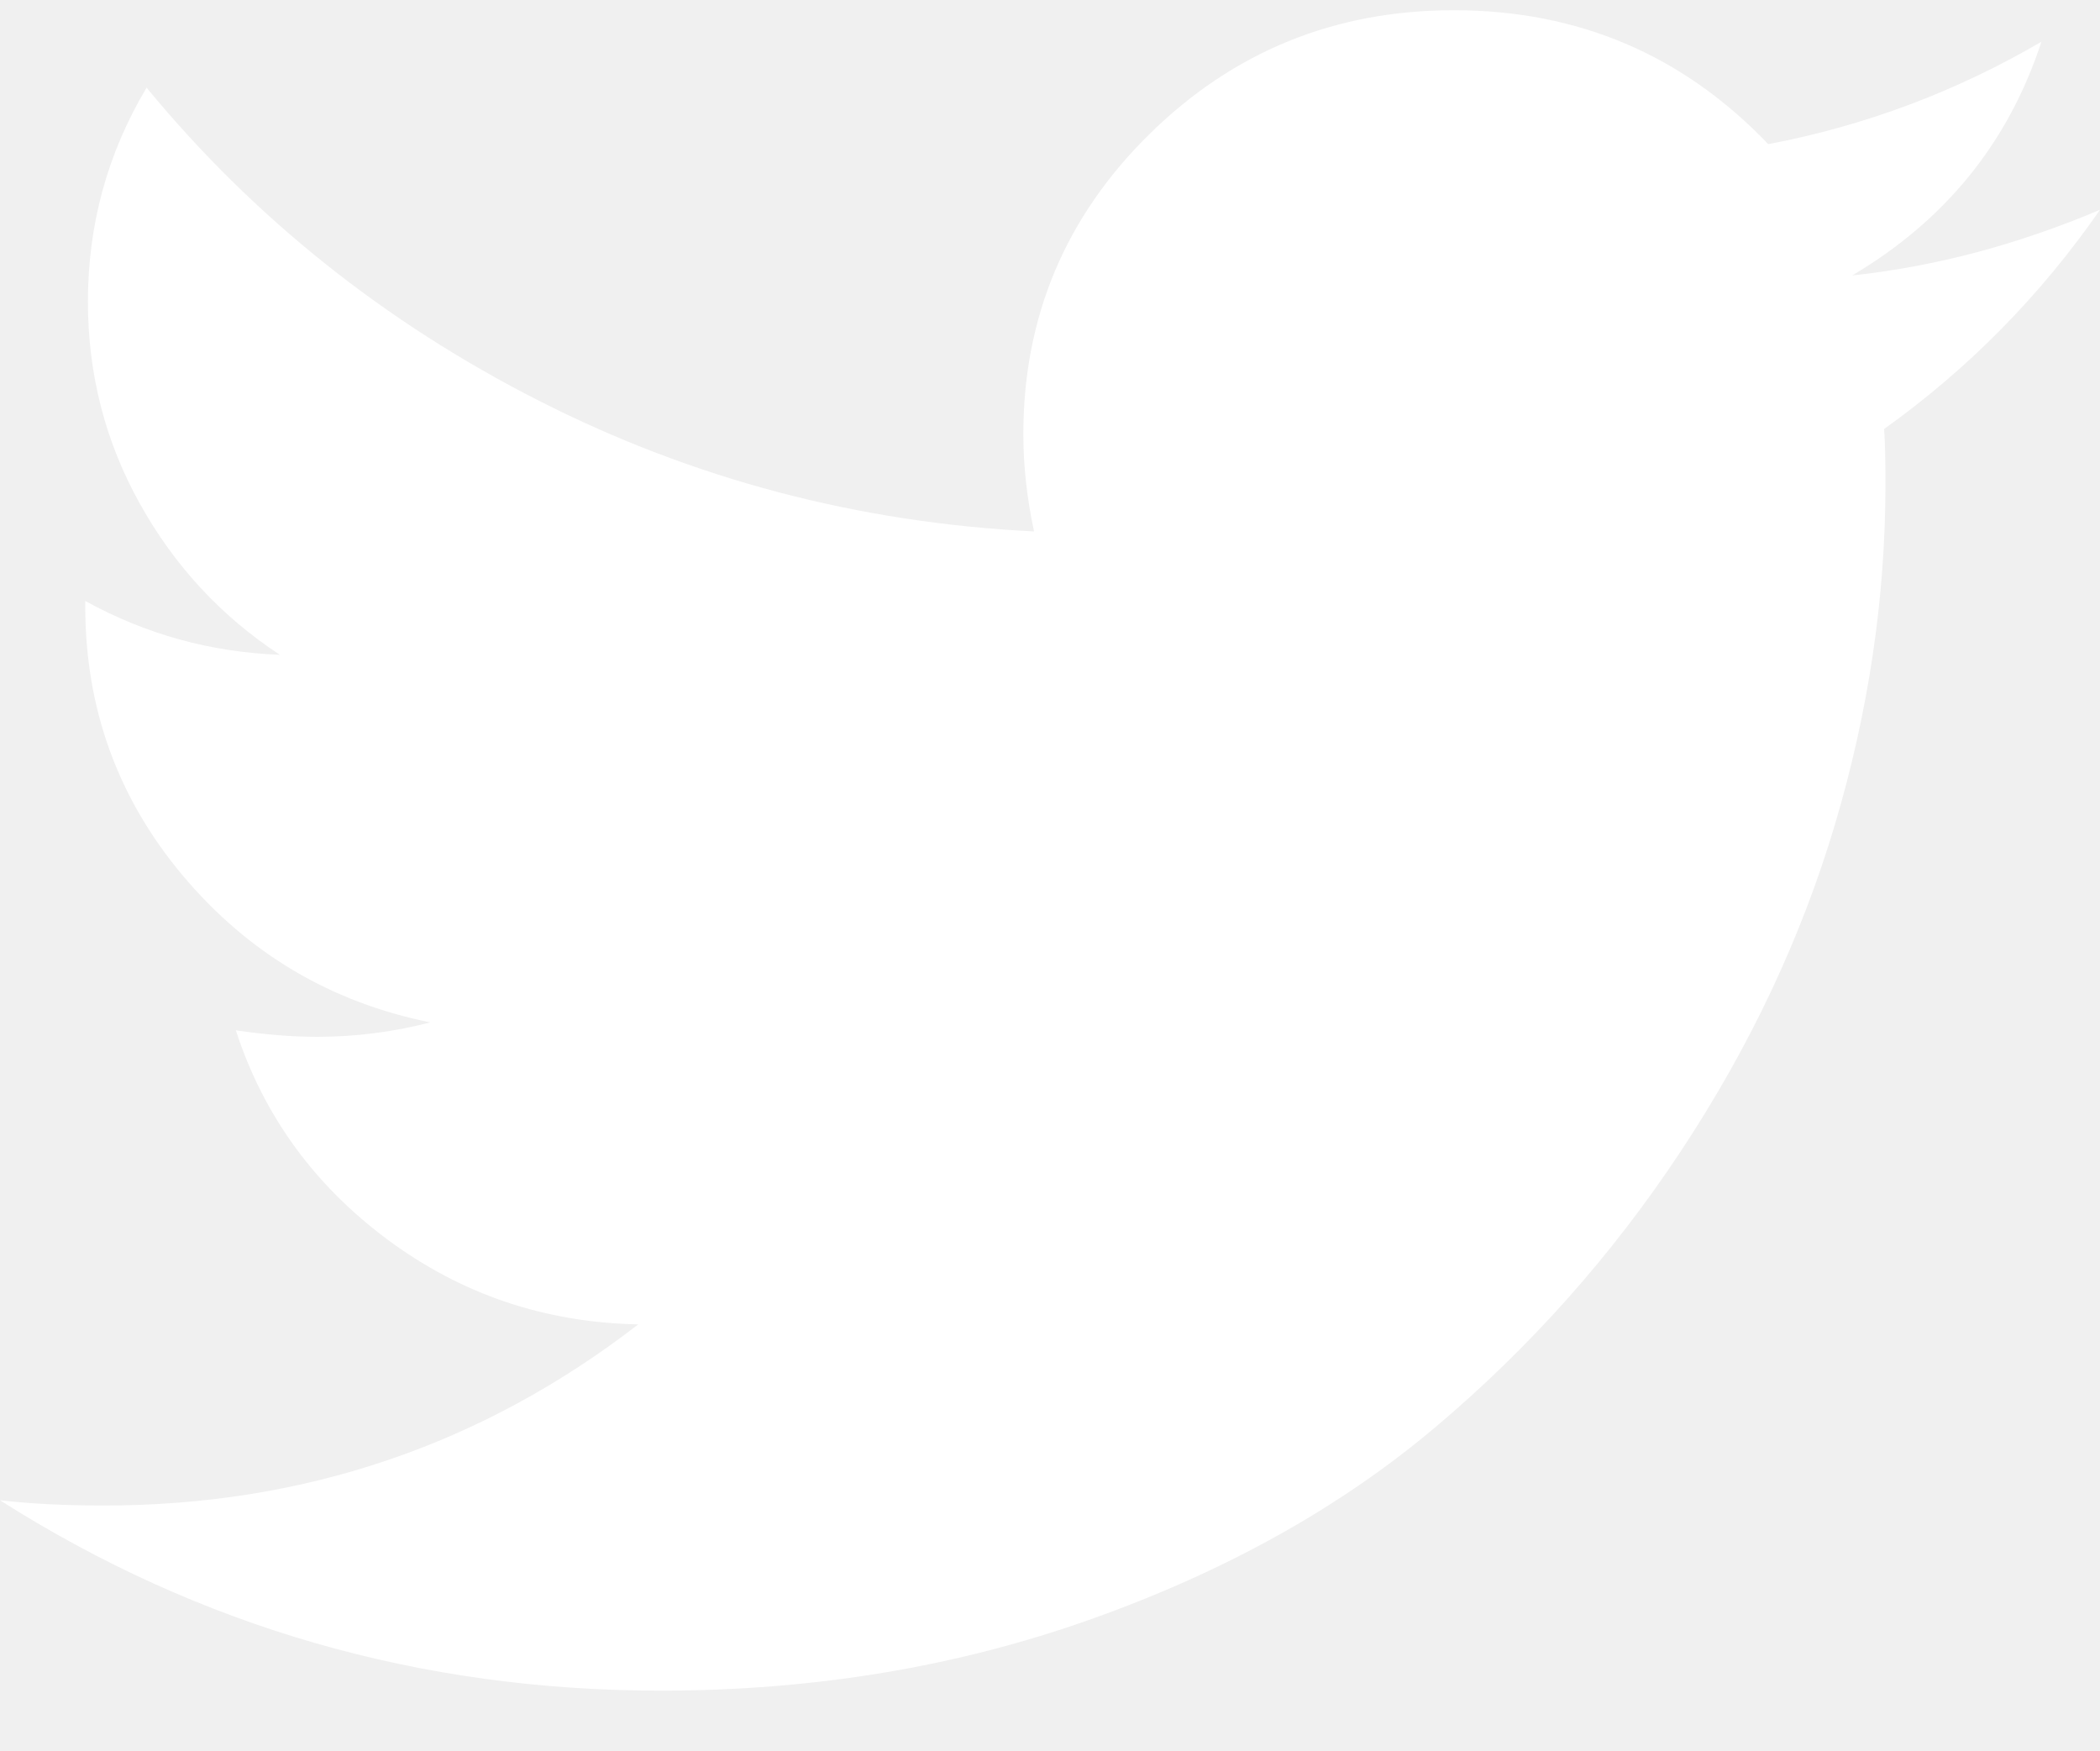
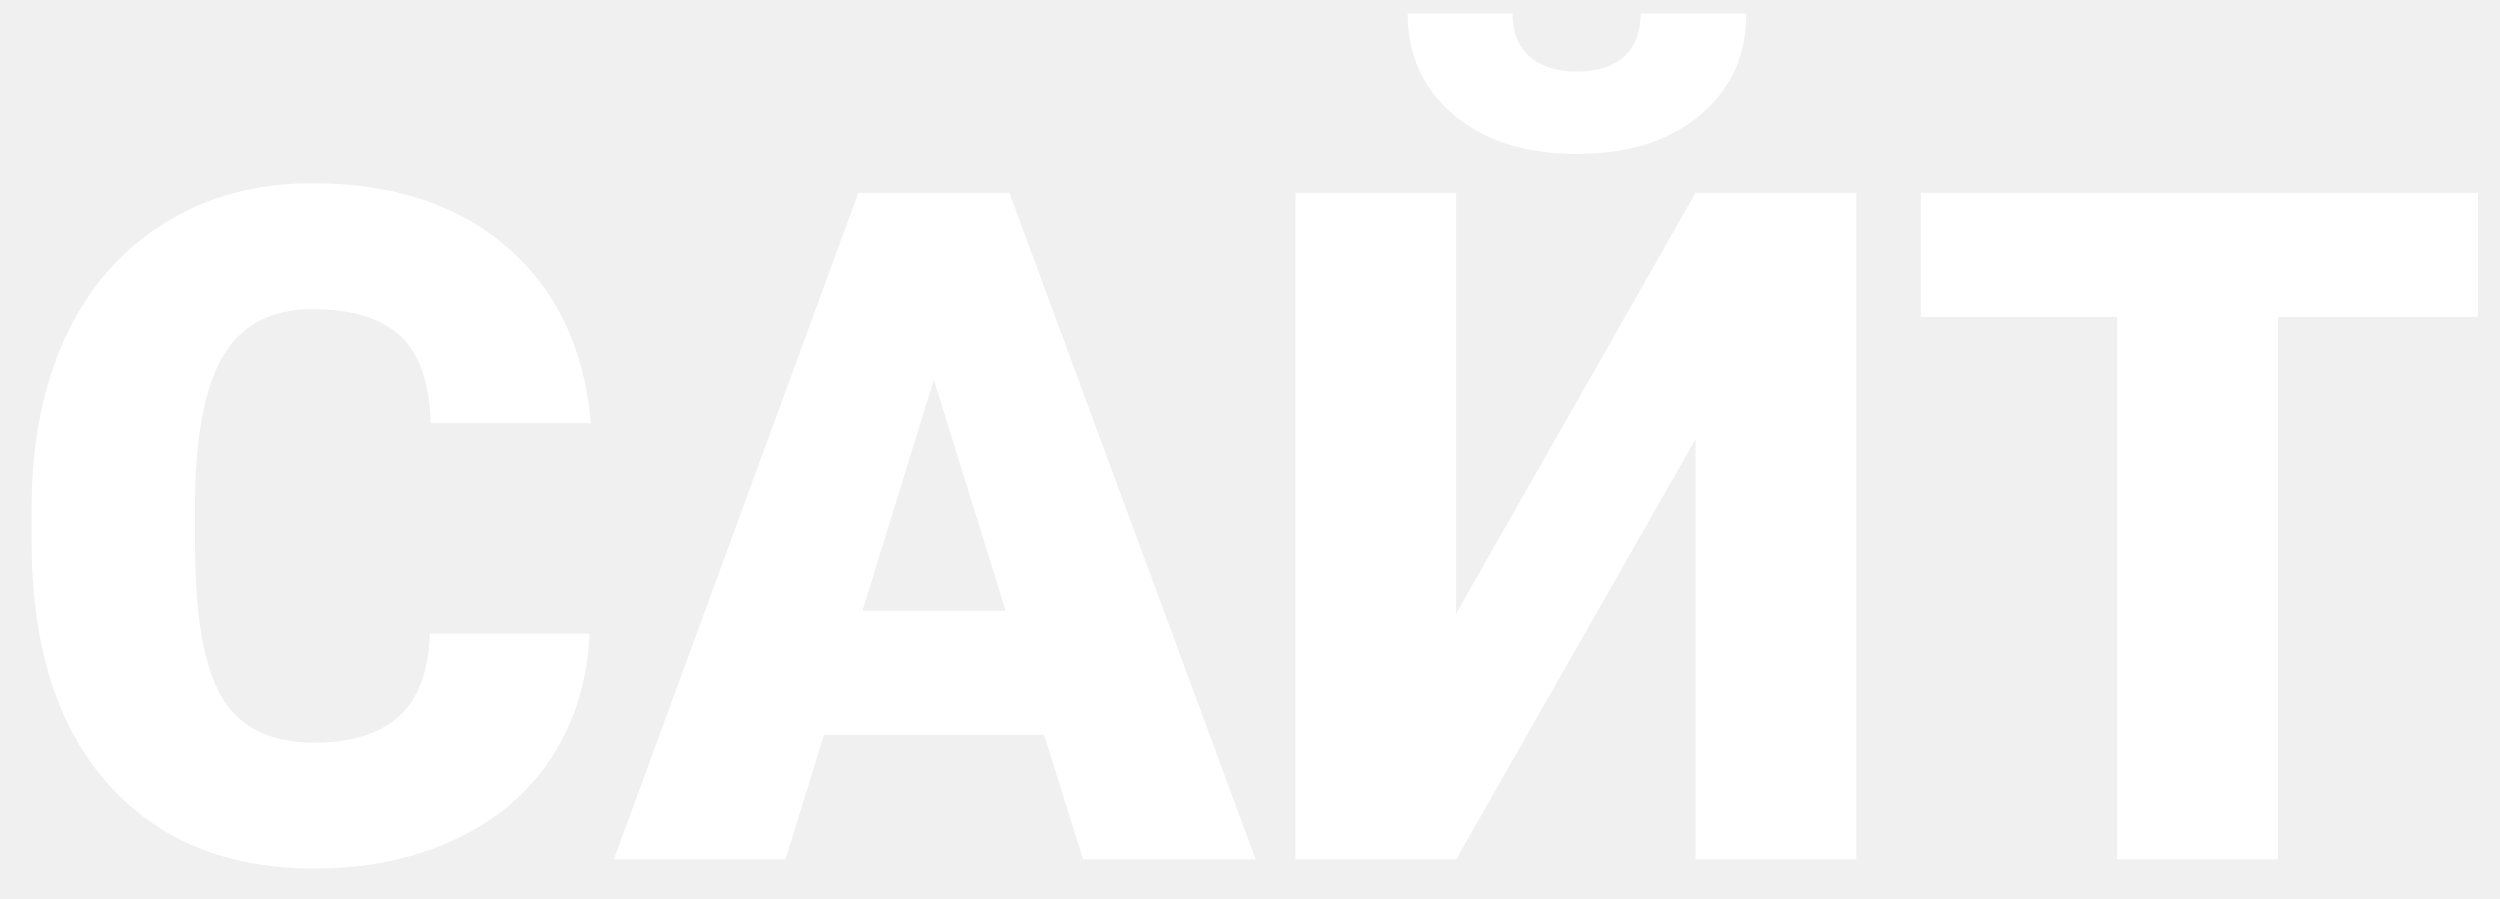
- <svg xmlns="http://www.w3.org/2000/svg" width="30" height="25" viewBox="0 0 30 25" fill="none">
-   <path d="M30 2.996C28.82 3.496 27.639 3.808 26.46 3.934C27.792 3.146 28.693 2.034 29.163 0.596C27.944 1.309 26.643 1.796 25.261 2.059C24.042 0.784 22.545 0.146 20.768 0.146C19.067 0.146 17.618 0.737 16.418 1.918C15.219 3.099 14.619 4.527 14.619 6.202C14.619 6.652 14.67 7.115 14.772 7.59C12.259 7.465 9.902 6.843 7.7 5.724C5.498 4.605 3.629 3.115 2.094 1.252C1.535 2.189 1.256 3.208 1.256 4.308C1.256 5.346 1.504 6.308 1.999 7.196C2.494 8.083 3.16 8.802 3.998 9.352C3.008 9.315 2.081 9.058 1.218 8.583V8.658C1.218 10.121 1.685 11.405 2.617 12.512C3.55 13.618 4.727 14.315 6.148 14.602C5.615 14.74 5.076 14.808 4.53 14.808C4.175 14.808 3.788 14.777 3.369 14.715C3.763 15.927 4.486 16.924 5.539 17.706C6.593 18.487 7.785 18.889 9.118 18.915C6.885 20.64 4.34 21.502 1.485 21.502C0.939 21.502 0.444 21.478 0 21.427C2.855 23.24 6.003 24.146 9.442 24.146C11.624 24.146 13.674 23.806 15.59 23.124C17.506 22.443 19.143 21.531 20.501 20.387C21.859 19.243 23.03 17.927 24.013 16.44C24.997 14.952 25.729 13.399 26.212 11.78C26.694 10.161 26.935 8.54 26.935 6.914C26.935 6.564 26.929 6.302 26.916 6.127C28.122 5.265 29.15 4.221 30 2.996Z" fill="white" />
+ <svg xmlns="http://www.w3.org/2000/svg" width="64" height="23" viewBox="0 0 64 23" fill="none">
+   <path d="M15.094 16.223C15.039 17.41 14.719 18.461 14.133 19.375C13.547 20.281 12.723 20.984 11.66 21.484C10.605 21.984 9.398 22.234 8.039 22.234C5.797 22.234 4.031 21.504 2.742 20.043C1.453 18.582 0.809 16.52 0.809 13.855V13.012C0.809 11.34 1.098 9.879 1.676 8.629C2.262 7.371 3.102 6.402 4.195 5.723C5.289 5.035 6.555 4.691 7.992 4.691C10.062 4.691 11.727 5.238 12.984 6.332C14.242 7.418 14.957 8.918 15.129 10.832H11.027C10.996 9.793 10.734 9.047 10.242 8.594C9.75 8.141 9 7.914 7.992 7.914C6.969 7.914 6.219 8.297 5.742 9.062C5.266 9.828 5.016 11.051 4.992 12.73V13.938C4.992 15.758 5.219 17.059 5.672 17.84C6.133 18.621 6.922 19.012 8.039 19.012C8.984 19.012 9.707 18.789 10.207 18.344C10.707 17.898 10.973 17.191 11.004 16.223H15.094ZM26.73 18.812H21.094L20.109 22H15.715L21.973 4.938H25.84L32.145 22H27.727L26.73 18.812ZM22.078 15.637H25.746L23.906 9.719L22.078 15.637ZM43.406 4.938H47.52V22H43.406V11.242L37.277 22H33.164V4.938H37.277V15.707L43.406 4.938ZM44.707 0.344C44.707 1.414 44.312 2.281 43.523 2.945C42.734 3.609 41.684 3.941 40.371 3.941C39.059 3.941 38.008 3.609 37.219 2.945C36.43 2.281 36.035 1.414 36.035 0.344H38.719C38.719 0.812 38.863 1.18 39.152 1.445C39.449 1.703 39.855 1.832 40.371 1.832C40.887 1.832 41.285 1.707 41.566 1.457C41.855 1.199 42 0.828 42 0.344H44.707ZM63.434 8.113H58.312V22H54.199V8.113H49.172V4.938H63.434V8.113Z" fill="white" />
</svg>
